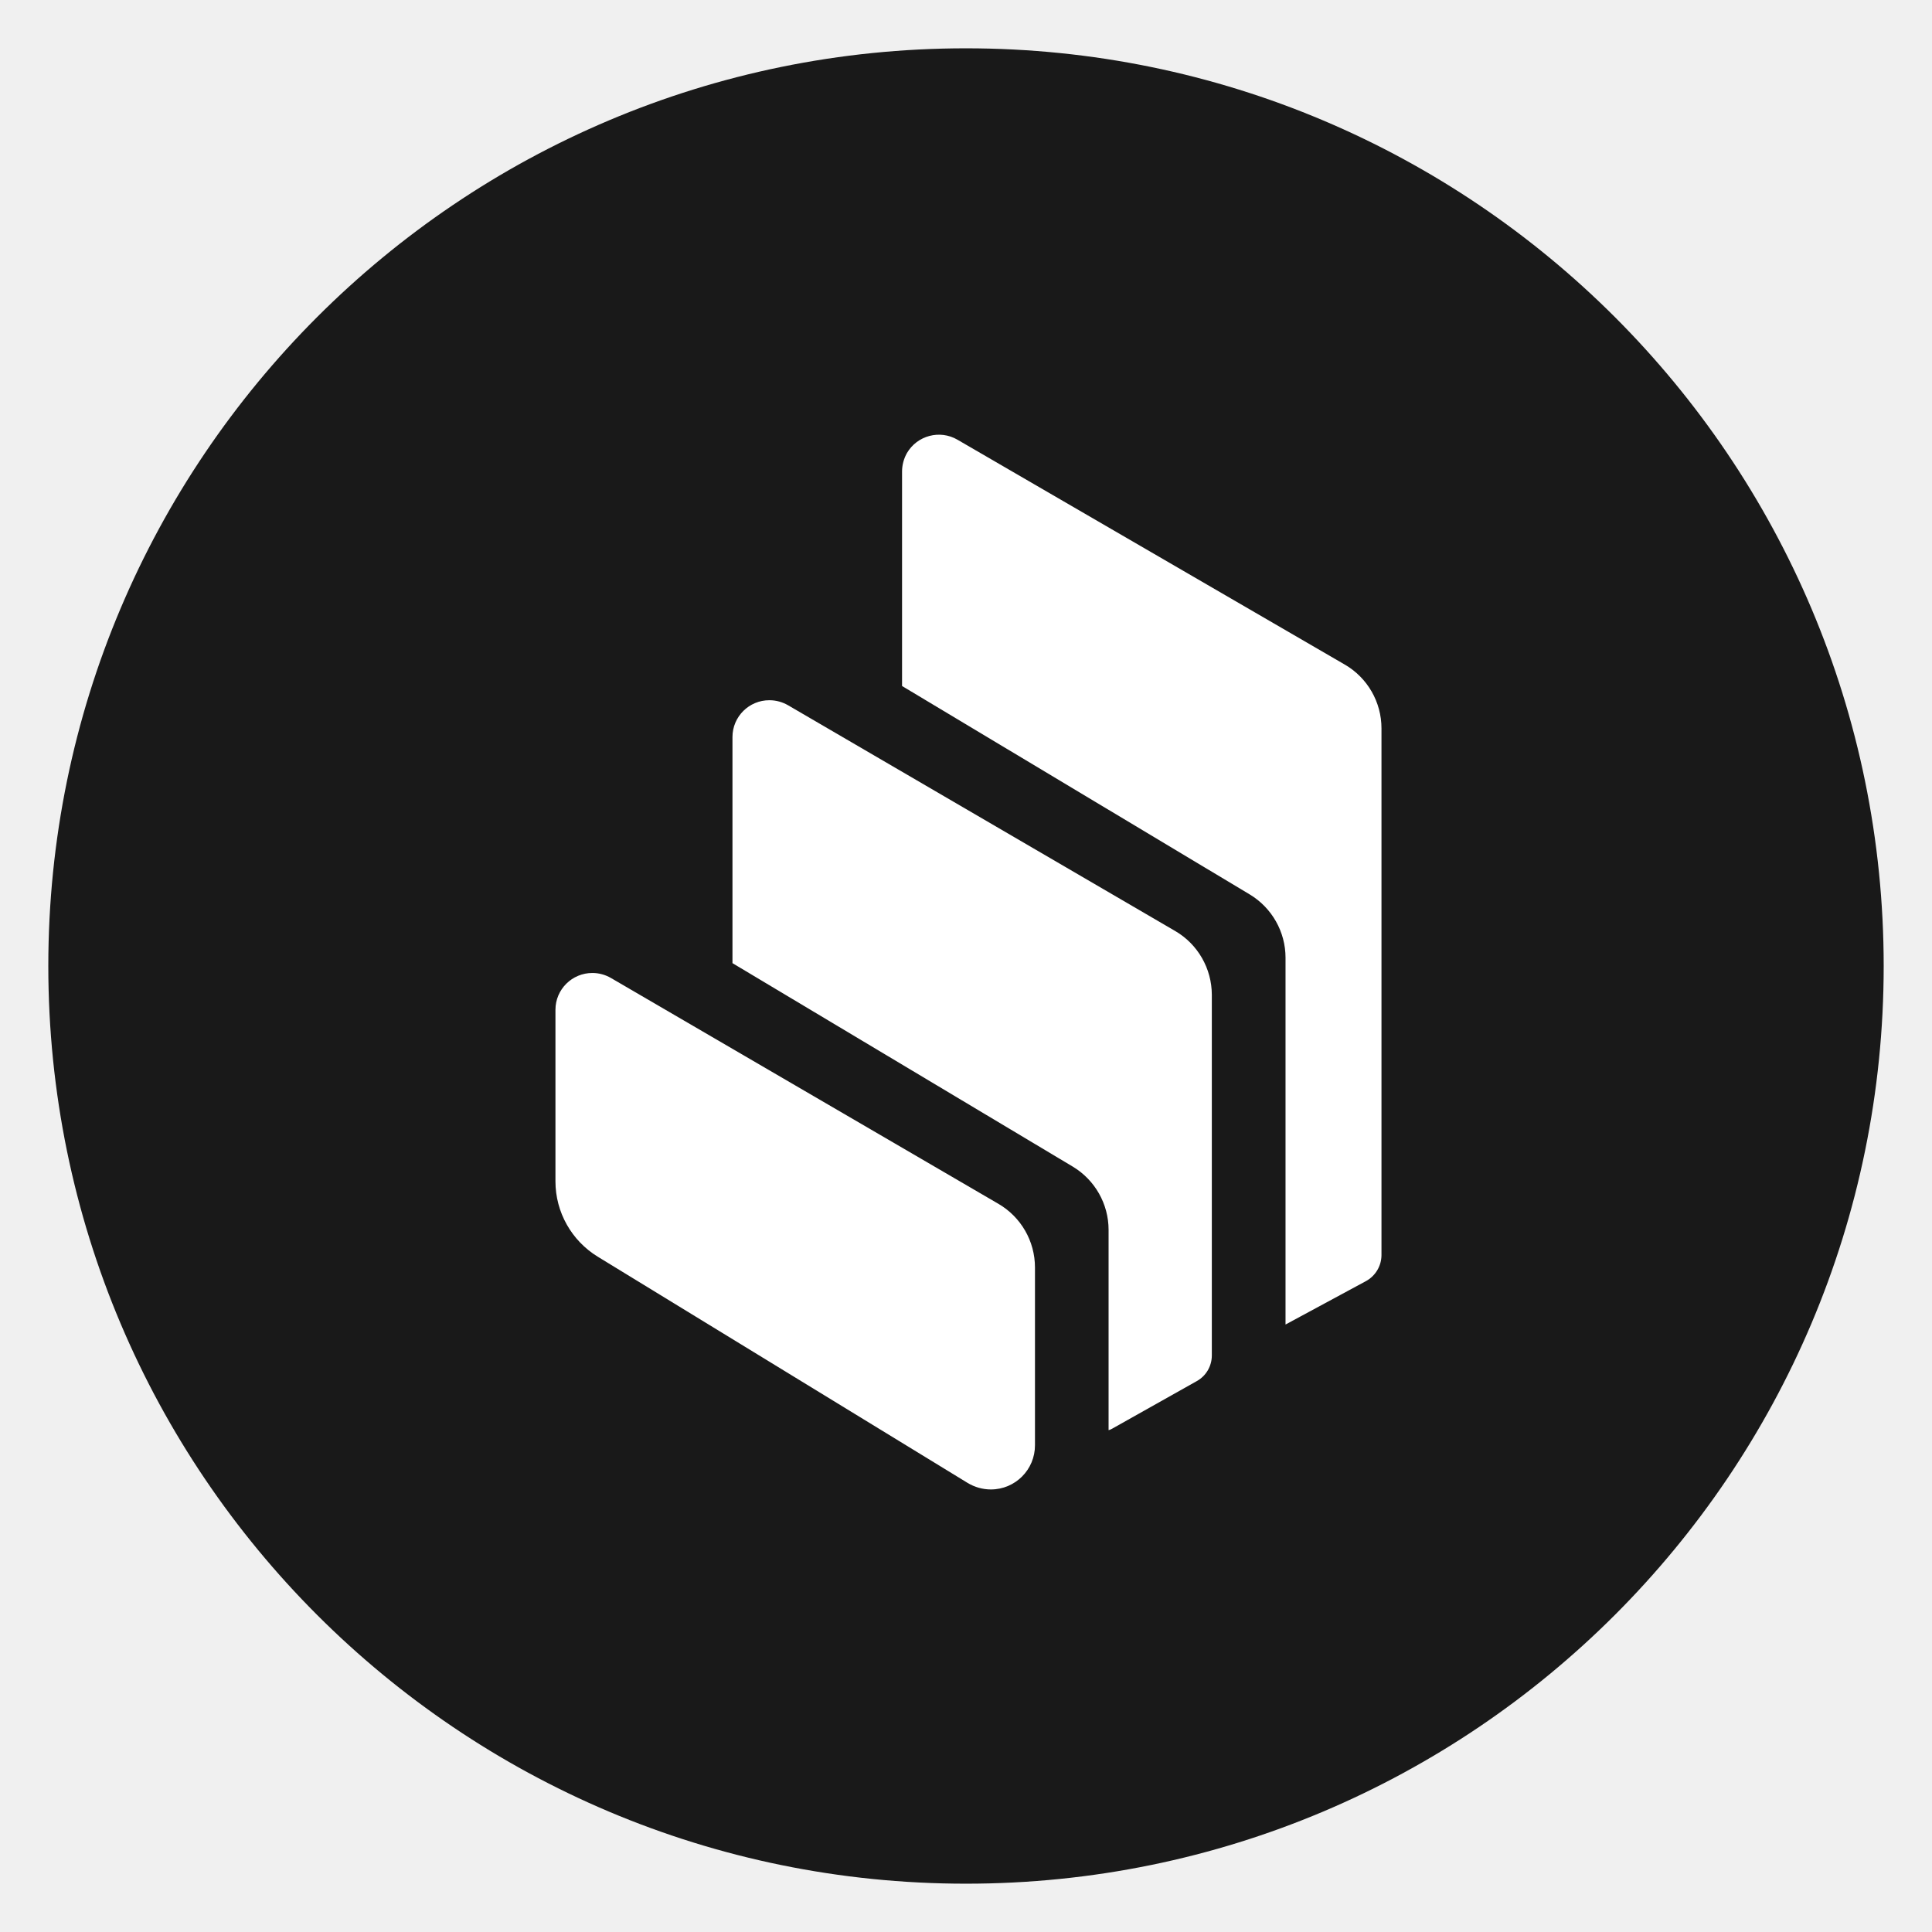
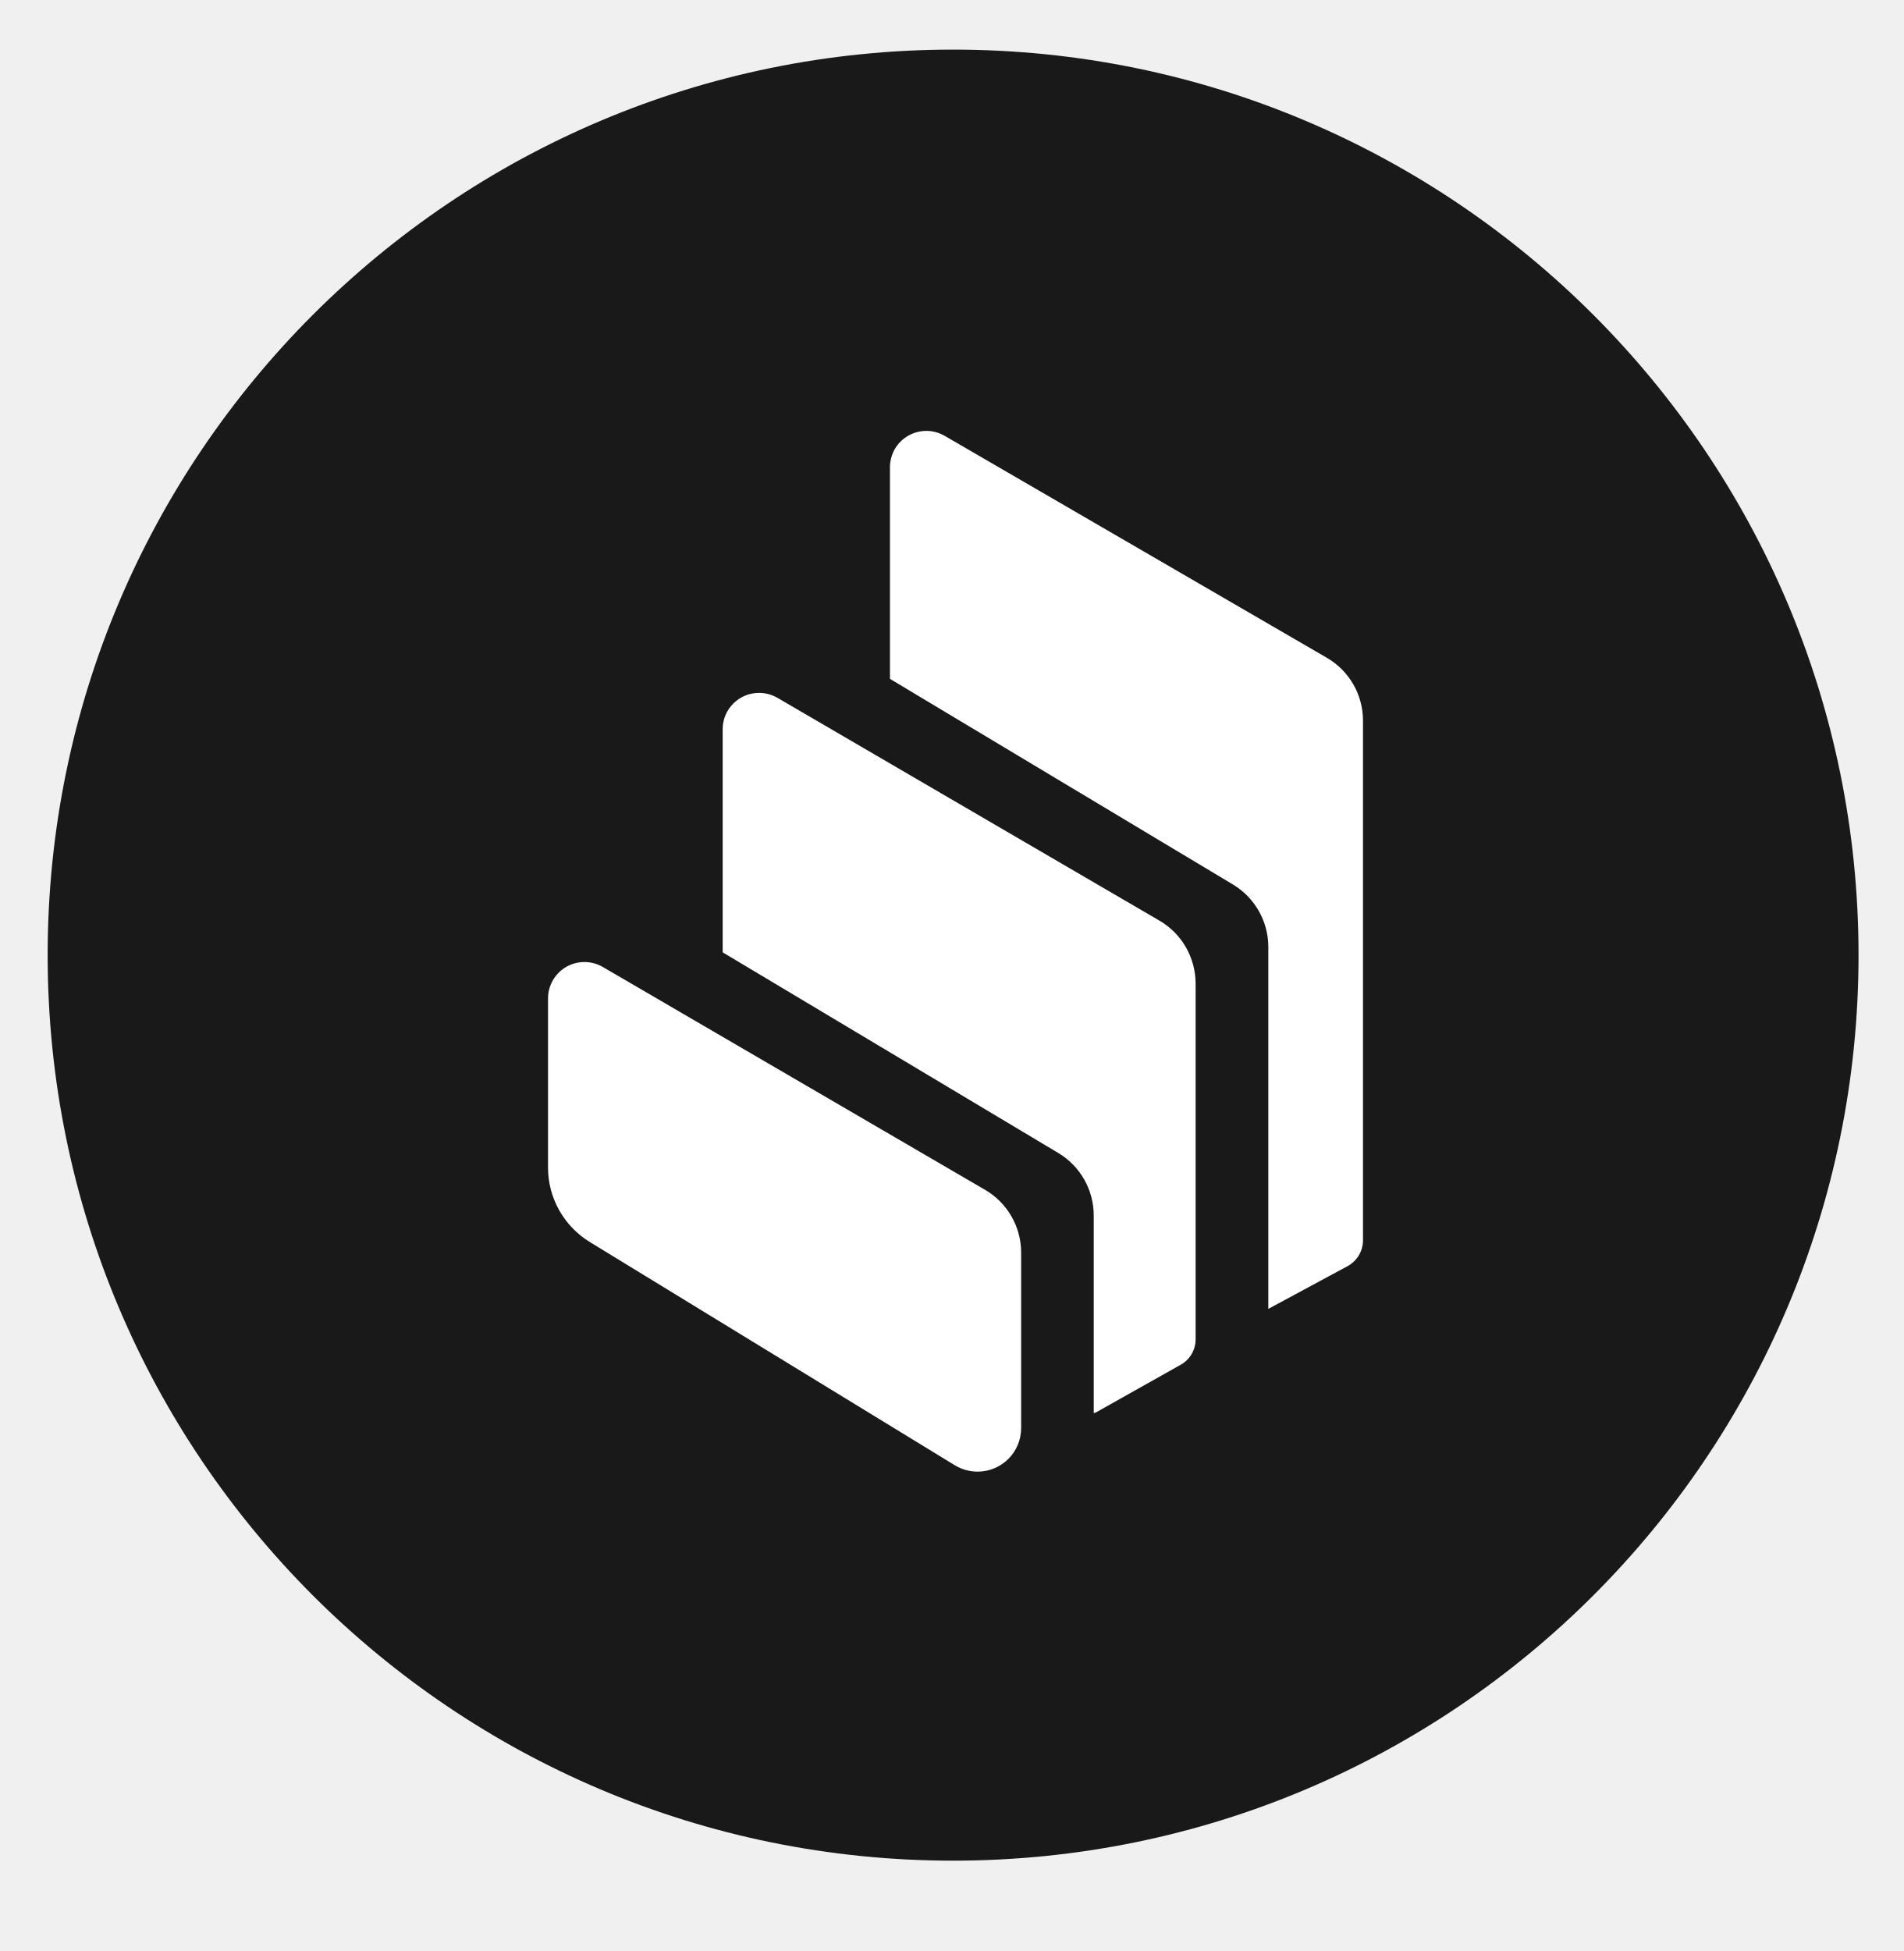
- <svg xmlns="http://www.w3.org/2000/svg" width="80" height="80" viewBox="0 0 80 80" fill="none">
-   <path d="M40 4.302C59.716 4.302 75.698 20.284 75.698 40C75.698 59.716 59.716 75.698 40 75.698C20.284 75.698 4.302 59.716 4.302 40C4.302 20.284 20.284 4.302 40 4.302Z" fill="#191919" stroke="#191919" stroke-width="4.603" />
-   <path fill-rule="evenodd" clip-rule="evenodd" d="M24.753 52.038C23.666 51.373 23 50.191 23 48.919V41.813C23 40.969 23.688 40.286 24.532 40.289C24.801 40.289 25.066 40.362 25.299 40.497L41.339 49.846C42.277 50.391 42.856 51.395 42.856 52.482V59.842C42.859 60.853 42.041 61.675 41.03 61.675C40.691 61.675 40.357 61.58 40.069 61.406L24.753 52.038ZM48.662 38.551C49.6 39.097 50.175 40.104 50.179 41.188V56.126C50.179 56.566 49.943 56.973 49.557 57.188L46.046 59.162C46.003 59.188 45.955 59.206 45.904 59.22V50.926C45.904 49.853 45.34 48.857 44.416 48.304L30.33 39.882V30.518C30.33 29.675 31.018 28.991 31.862 28.995C32.131 28.995 32.397 29.068 32.63 29.202L48.662 38.551ZM55.683 27.518C56.625 28.064 57.204 29.071 57.204 30.159V51.977C57.2 52.424 56.953 52.835 56.56 53.049L53.231 54.846V39.657C53.231 38.584 52.667 37.591 51.751 37.038L37.352 28.406V19.526C37.352 19.257 37.424 18.991 37.555 18.759C37.981 18.031 38.916 17.784 39.644 18.206L55.683 27.518Z" fill="white" />
+ <svg xmlns="http://www.w3.org/2000/svg" width="40" height="41" viewBox="0 0 40 41" fill="none">
+   <path d="M20.031 2.195C29.904 2.195 37.908 10.199 37.908 20.072C37.908 29.945 29.904 37.949 20.031 37.949C10.158 37.949 2.154 29.945 2.154 20.072C2.154 10.199 10.158 2.195 20.031 2.195Z" fill="#191919" stroke="#191919" stroke-width="2.305" />
+   <path fill-rule="evenodd" clip-rule="evenodd" d="M12.396 26.101C11.851 25.767 11.518 25.176 11.518 24.538V20.98C11.518 20.558 11.862 20.215 12.284 20.217C12.419 20.217 12.552 20.253 12.669 20.321L20.701 25.003C21.171 25.276 21.461 25.778 21.461 26.323V30.008C21.463 30.515 21.053 30.926 20.546 30.926C20.377 30.926 20.209 30.879 20.065 30.791L12.396 26.101ZM24.368 19.347C24.838 19.62 25.126 20.124 25.128 20.667V28.147C25.128 28.368 25.009 28.572 24.816 28.679L23.058 29.668C23.037 29.681 23.013 29.69 22.987 29.697V25.543C22.987 25.006 22.705 24.507 22.242 24.23L15.188 20.013V15.324C15.188 14.902 15.533 14.559 15.955 14.561C16.09 14.561 16.223 14.598 16.34 14.665L24.368 19.347ZM27.884 13.822C28.356 14.095 28.646 14.599 28.646 15.144V26.07C28.644 26.294 28.52 26.499 28.323 26.607L26.656 27.506V19.9C26.656 19.363 26.374 18.866 25.915 18.589L18.704 14.266V9.819C18.704 9.684 18.741 9.552 18.806 9.435C19.02 9.071 19.488 8.947 19.852 9.158L27.884 13.822Z" fill="white" />
</svg>
